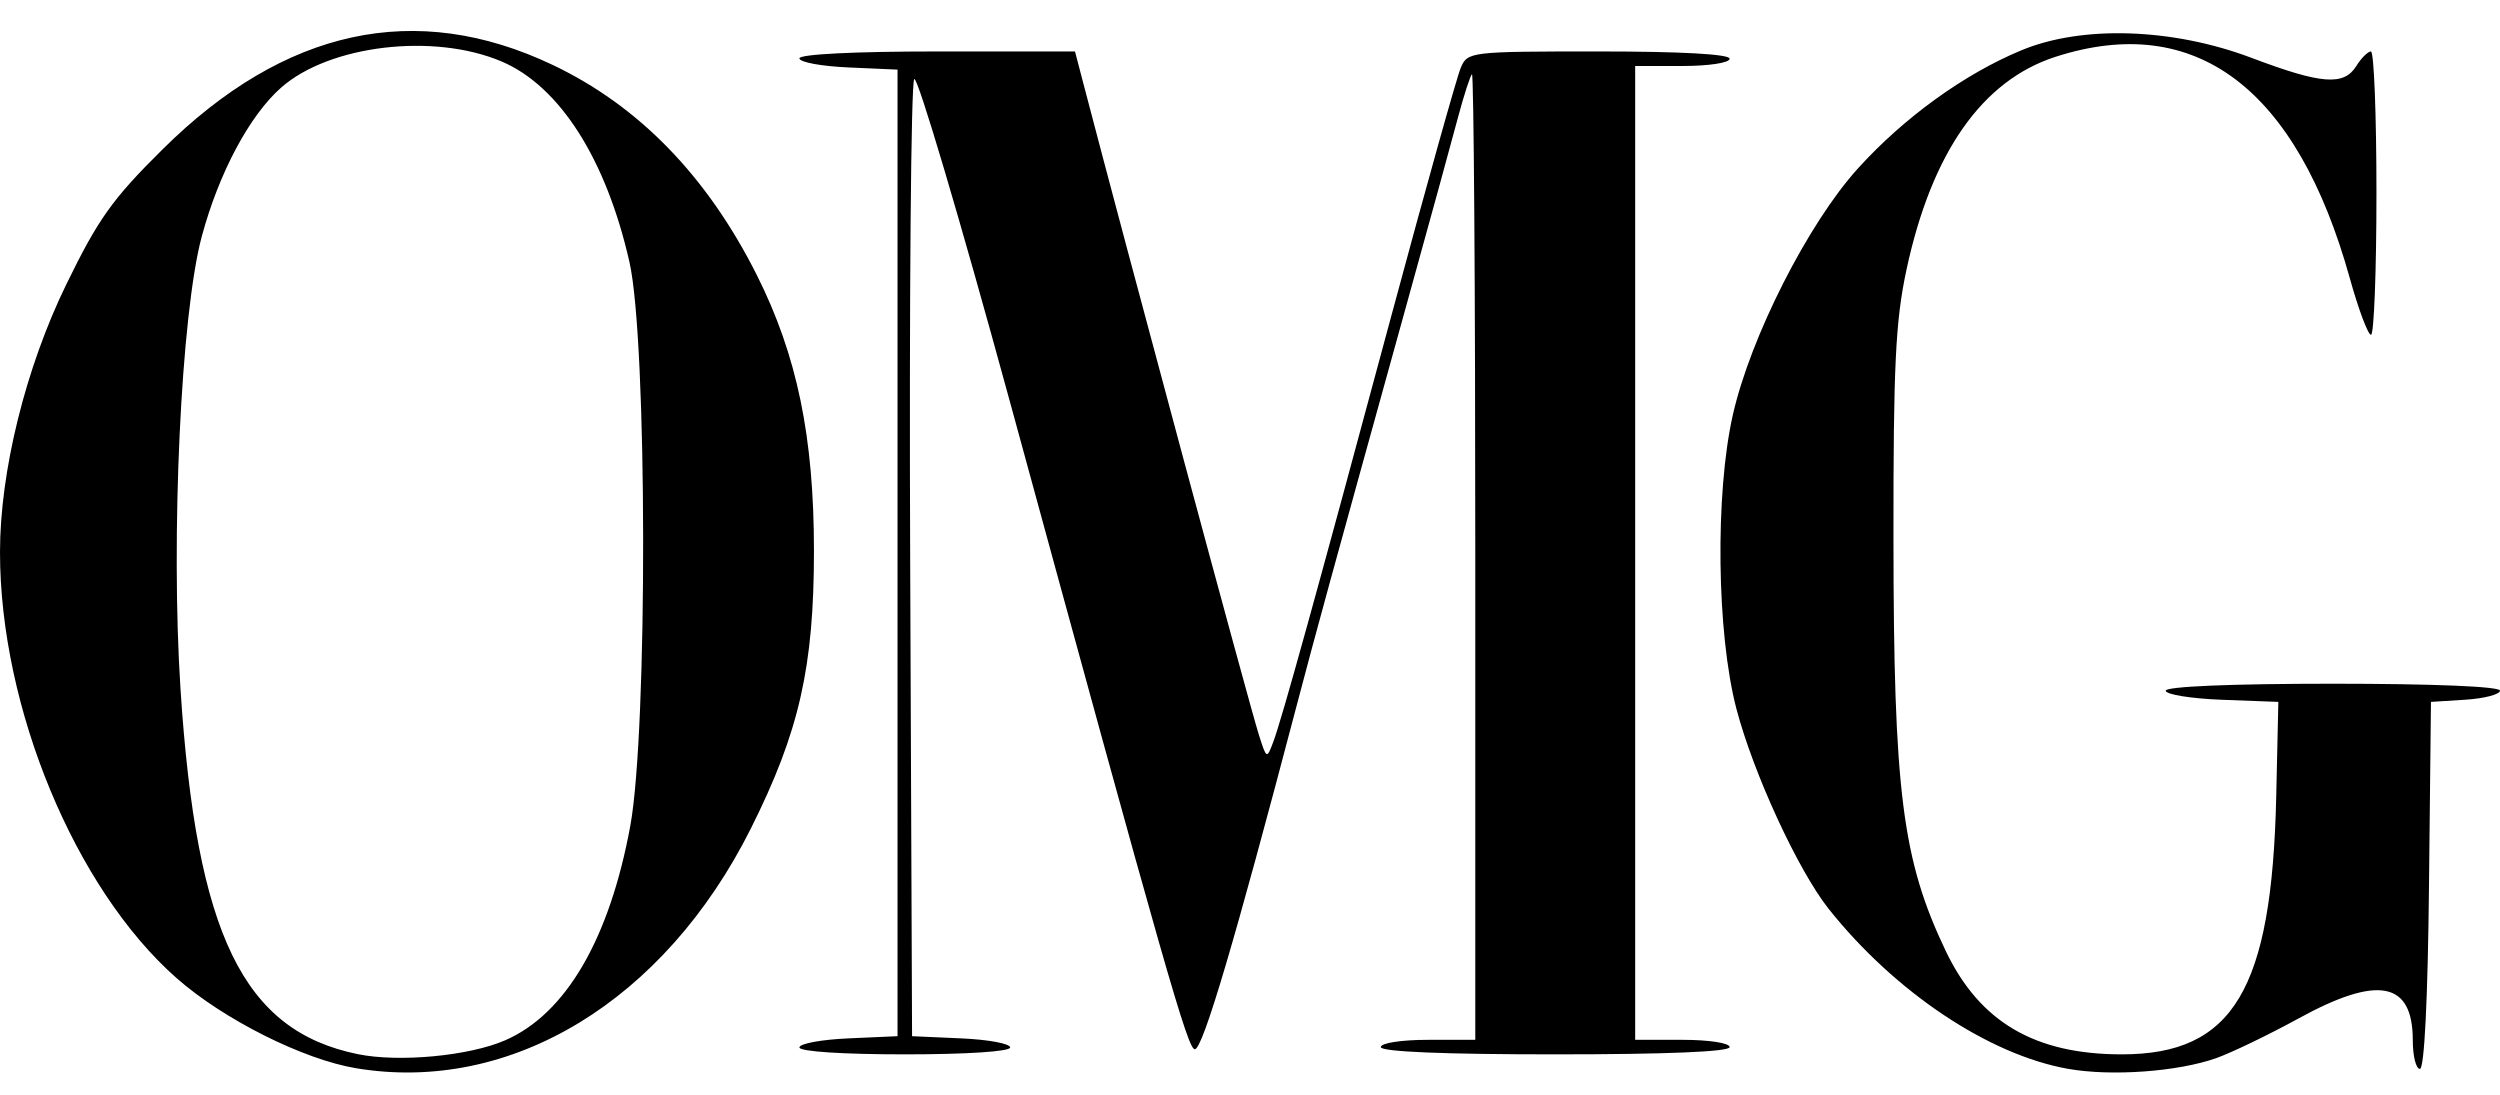
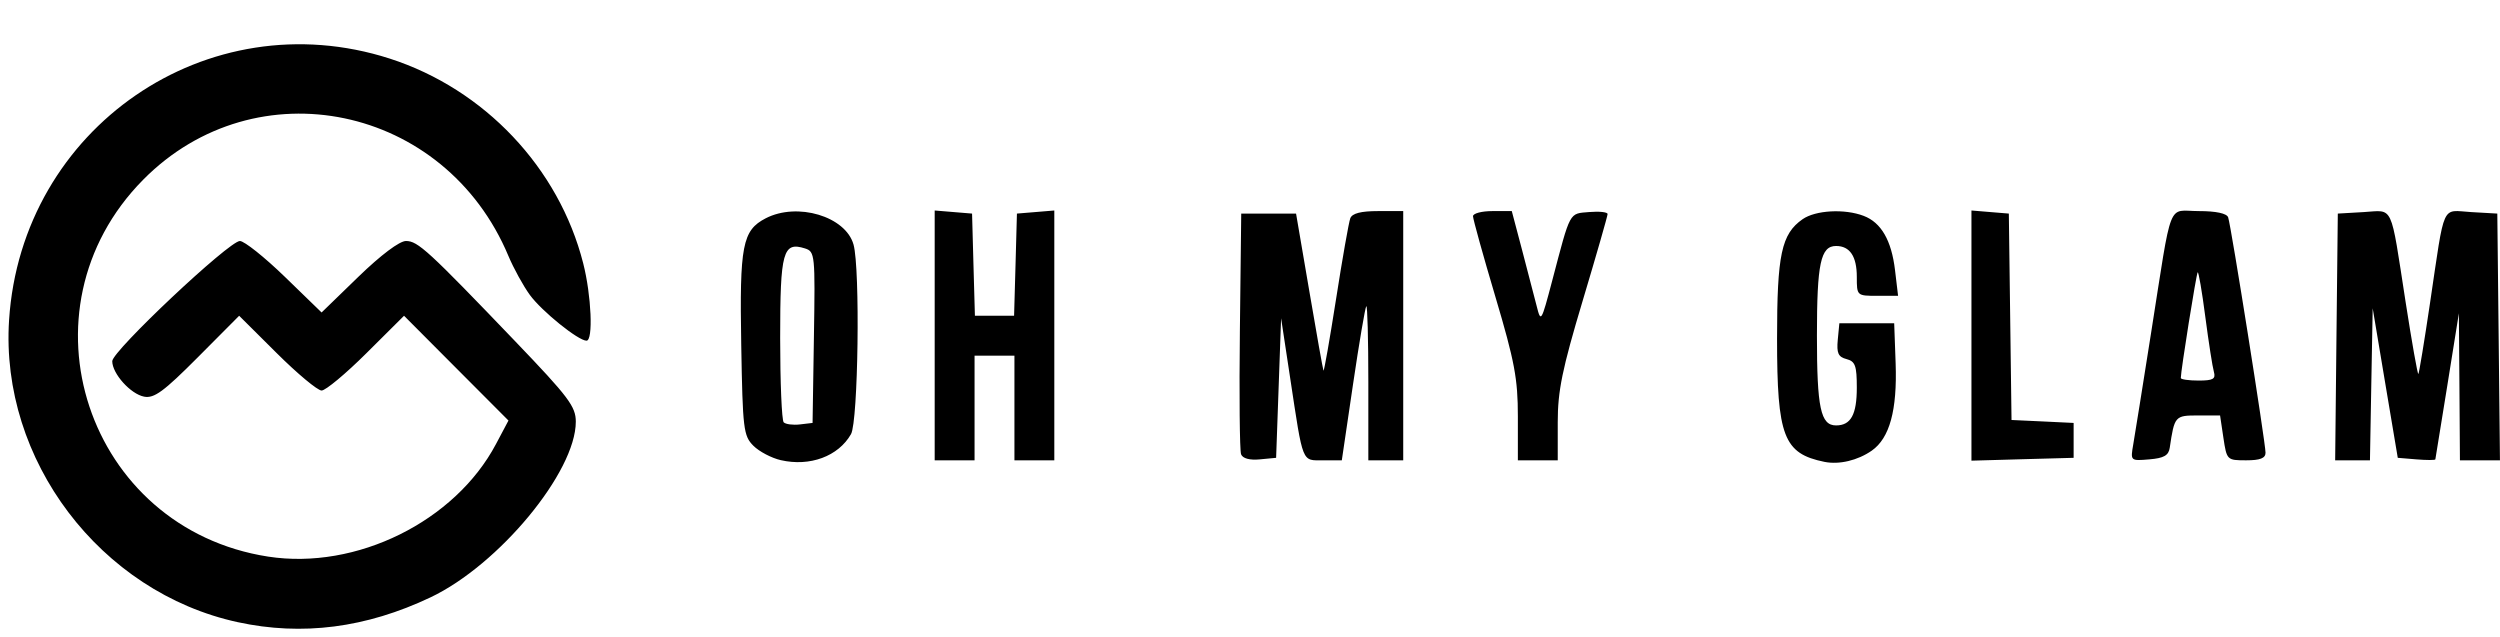
- <svg xmlns="http://www.w3.org/2000/svg" viewBox="17.00 12.92 344.00 150.54">
-   <path fill-rule="evenodd" d="M66.00 159.91C58.72 158.70 47.74 153.19 41.30 147.51C27.33 135.21 17.00 110.29 17.00 88.90C17.00 77.78 20.53 63.51 26.12 52.06C30.51 43.05 32.45 40.32 39.38 33.46C56.16 16.83 74.20 12.92 93.00 21.83C104.88 27.46 114.29 37.14 121.14 50.77C126.67 61.79 129.00 73.02 129.00 88.71C129.00 104.72 126.97 113.64 120.31 126.94C108.42 150.65 87.33 163.46 66.00 159.91ZM301.55 159.99C290.64 158.05 277.74 149.43 268.64 138.00C264.43 132.71 258.27 119.36 255.93 110.45C253.21 100.06 252.98 80.88 255.44 70.00C257.87 59.28 265.79 43.68 272.63 36.12C278.99 29.09 287.30 23.09 295.17 19.83C303.51 16.37 315.95 16.78 326.78 20.87C336.44 24.52 339.51 24.76 341.23 22.00C341.92 20.90 342.82 20.00 343.24 20.00C343.66 20.00 344.00 28.77 344.00 39.50C344.00 50.23 343.66 59.00 343.25 58.99C342.84 58.99 341.52 55.48 340.33 51.19C333.04 25.02 319.10 14.53 299.86 20.73C289.74 23.99 282.79 33.91 279.33 50.04C277.82 57.10 277.52 63.20 277.54 87.00C277.56 121.89 278.75 131.24 284.74 143.79C289.41 153.55 296.99 158.00 308.96 158.00C324.29 158.00 329.61 149.11 330.21 122.50L330.50 109.50L322.75 109.21C318.49 109.05 315.00 108.48 315.00 107.96C315.00 107.38 324.01 107.00 338.00 107.00C351.78 107.00 361.00 107.38 361.00 107.95C361.00 108.47 358.86 109.03 356.25 109.20L351.50 109.50L351.23 134.75C351.07 150.44 350.59 160.00 349.98 160.00C349.44 160.00 349.00 158.23 349.00 156.07C349.00 147.96 344.22 147.05 333.24 153.08C329.15 155.32 324.06 157.77 321.93 158.53C316.63 160.39 307.53 161.05 301.55 159.99ZM86.50 156.07C94.85 152.45 100.87 142.12 103.73 126.55C106.14 113.38 106.07 59.86 103.62 49.01C100.41 34.81 94.00 24.76 86.00 21.37C76.67 17.42 62.36 19.11 55.70 24.96C51.35 28.78 47.13 36.69 44.77 45.43C41.91 56.04 40.47 86.74 41.84 107.78C44.04 141.52 50.46 154.74 66.22 157.97C71.88 159.13 81.52 158.23 86.50 156.07ZM127.00 157.05C127.00 156.52 130.04 155.96 133.75 155.80L140.50 155.50L140.50 89.00L140.50 22.50L133.75 22.20C130.04 22.04 127.00 21.48 127.00 20.95C127.00 20.38 134.59 20.00 145.96 20.00L164.92 20.00L166.03 24.25C172.14 47.65 188.92 109.95 190.20 113.96C191.29 117.40 191.30 117.41 192.22 114.96C193.40 111.79 198.01 95.17 208.55 56.00C213.22 38.67 217.47 23.49 218.00 22.25C218.94 20.04 219.24 20.00 236.98 20.00C248.33 20.00 255.00 20.37 255.00 21.00C255.00 21.56 252.17 22.00 248.50 22.00L242.00 22.00L242.00 89.00L242.00 156.00L248.50 156.00C252.17 156.00 255.00 156.44 255.00 157.00C255.00 157.64 246.33 158.00 231.00 158.00C215.67 158.00 207.00 157.64 207.00 157.00C207.00 156.44 209.83 156.00 213.50 156.00L220.00 156.00L220.00 89.33C220.00 52.67 219.79 22.87 219.54 23.13C219.29 23.38 218.43 26.04 217.63 29.04C216.84 32.04 213.63 43.72 210.50 55.00C200.07 92.64 198.01 100.16 195.46 109.86C186.90 142.43 182.57 157.06 181.43 157.30C180.48 157.49 177.48 146.98 155.84 67.74C149.11 43.13 143.25 23.35 142.80 23.80C142.35 24.25 142.10 54.06 142.24 90.06L142.50 155.50L149.25 155.80C152.96 155.96 156.00 156.52 156.00 157.05C156.00 157.61 150.04 158.00 141.50 158.00C132.96 158.00 127.00 157.61 127.00 157.05Z" />
+ <svg xmlns="http://www.w3.org/2000/svg" viewBox="49.48 32.65 501.56 127.62">
+   <path fill-rule="evenodd" d="M97.17 157.47C69.59 151.48 49.48 124.91 51.30 96.87C53.79 58.30 91.12 32.65 127.66 44.40C146.66 50.52 161.61 66.32 166.48 85.46C168.13 91.92 168.52 101.00 167.15 101.00C165.49 101.00 158.17 95.09 155.78 91.82C154.45 89.99 152.52 86.47 151.48 84.00C138.79 53.68 100.86 45.77 78.19 68.72C52.37 94.86 66.92 138.69 103.28 144.32C120.97 147.05 140.77 137.27 148.99 121.73L151.49 117.02L141.01 106.51L130.54 96.00L123.00 103.50C118.85 107.63 114.80 111.00 114.00 111.00C113.20 111.00 109.15 107.63 105.00 103.50L97.46 96.00L89.15 104.35C82.32 111.21 80.41 112.61 78.40 112.23C75.68 111.71 72.00 107.61 72.00 105.11C72.00 103.07 95.44 81.00 97.61 81.00C98.49 81.00 102.54 84.23 106.61 88.17L114.00 95.34L121.39 88.17C125.90 83.80 129.63 81.00 130.93 81.00C133.31 81.00 135.35 82.87 152.87 101.15C163.57 112.31 165.00 114.22 165.00 117.25C165.00 127.33 149.59 145.97 135.86 152.49C122.93 158.63 110.12 160.28 97.17 157.47ZM206.13 124.97C204.28 124.55 201.80 123.25 200.63 122.08C198.64 120.09 198.48 118.76 198.19 101.84C197.84 81.90 198.42 78.87 203.09 76.45C209.45 73.16 219.14 76.06 220.72 81.72C222.07 86.55 221.66 117.22 220.21 119.75C217.68 124.19 211.97 126.31 206.13 124.97ZM415.50 125.31C407.31 123.63 406.00 120.22 406.00 100.57C406.00 83.70 406.88 79.60 411.12 76.63C413.71 74.82 419.54 74.49 423.38 75.96C426.89 77.29 428.96 80.88 429.67 86.87L430.28 92.00L426.14 92.00C422.01 92.00 422.00 91.99 422.00 88.20C422.00 84.08 420.61 82.00 417.84 82.00C414.74 82.00 414.00 85.50 414.00 100.00C414.00 114.50 414.74 118.00 417.84 118.00C420.81 118.00 422.00 115.83 422.00 110.42C422.00 106.02 421.69 105.15 419.93 104.69C418.27 104.26 417.93 103.49 418.18 100.83L418.50 97.50L424.00 97.50L429.50 97.50L429.79 105.56C430.12 114.93 428.59 120.55 425.00 123.06C422.17 125.03 418.45 125.91 415.50 125.31ZM237.00 99.94L237.00 74.88L240.75 75.19L244.50 75.50L244.78 85.75L245.07 96.00L249.00 96.00L252.93 96.00L253.22 85.75L253.50 75.50L257.25 75.19L261.00 74.88L261.00 99.94L261.00 125.00L257.00 125.00L253.00 125.00L253.00 114.50L253.00 104.00L249.00 104.00L245.00 104.00L245.00 114.50L245.00 125.00L241.00 125.00L237.00 125.00L237.00 99.94ZM298.47 123.79C298.19 123.06 298.08 111.89 298.23 98.98L298.50 75.50L304.00 75.50L309.50 75.50L312.15 91.00C313.60 99.53 314.88 106.72 315.00 107.00C315.11 107.28 316.24 100.84 317.52 92.69C318.79 84.54 320.08 77.23 320.38 76.44C320.76 75.45 322.51 75.00 325.97 75.00L331.00 75.00L331.00 100.00L331.00 125.00L327.50 125.00L324.00 125.00L324.00 109.33C324.00 100.72 323.82 93.85 323.59 94.08C323.37 94.31 322.17 101.36 320.93 109.75L318.68 125.00L314.95 125.00C310.60 125.00 310.96 125.91 308.32 108.50L306.50 96.50L306.00 110.50L305.50 124.50L302.24 124.81C300.21 125.01 298.79 124.63 298.47 123.79ZM354.00 116.19C354.00 108.65 353.35 105.17 349.50 92.22C347.02 83.88 345.00 76.60 345.00 76.03C345.00 75.46 346.75 75.00 348.89 75.00L352.78 75.00L354.83 82.75C355.96 87.01 357.28 92.08 357.76 94.00C358.62 97.43 358.68 97.32 360.88 89.00C364.61 74.83 364.23 75.54 368.33 75.19C370.35 75.02 372.00 75.20 372.00 75.59C372.00 75.98 369.75 83.82 367.00 93.00C362.89 106.72 362.00 111.06 362.00 117.35L362.00 125.00L358.00 125.00L354.00 125.00L354.00 116.19ZM445.00 99.97L445.00 74.88L448.75 75.19L452.50 75.50L452.77 96.20L453.04 116.91L459.27 117.20L465.50 117.50L465.50 121.00L465.50 124.50L455.25 124.78L445.00 125.07L445.00 99.97ZM477.46 121.81C477.78 119.99 479.38 109.95 481.03 99.50C485.37 72.05 484.21 75.00 490.61 75.00C494.07 75.00 496.22 75.46 496.50 76.25C497.08 77.88 504.00 121.50 504.00 123.48C504.00 124.58 502.92 125.00 500.11 125.00C496.27 125.00 496.22 124.95 495.55 120.50L494.88 116.00L490.46 116.00C485.82 116.00 485.73 116.11 484.78 122.50C484.55 124.03 483.59 124.57 480.68 124.81C476.89 125.13 476.89 125.12 477.46 121.81ZM518.23 100.25L518.50 75.50L523.67 75.20C529.77 74.85 528.99 73.18 532.10 93.22C533.36 101.32 534.51 107.83 534.66 107.68C534.81 107.53 535.86 101.13 537.00 93.45C540.05 72.95 539.19 74.85 545.28 75.20L550.50 75.50L550.77 100.25L551.03 125.00L547.02 125.00L543.00 125.00L542.90 110.25L542.79 95.50L540.47 110.00C539.19 117.97 538.11 124.64 538.07 124.81C538.03 124.98 536.32 124.98 534.26 124.81L530.53 124.50L528.01 109.50L525.50 94.50L525.22 109.75L524.95 125.00L521.46 125.00L517.97 125.00L518.23 100.25ZM212.77 100.32C213.04 83.71 212.98 83.13 210.98 82.49C206.56 81.09 206.00 83.11 206.00 100.46C206.00 109.37 206.32 116.99 206.71 117.38C207.10 117.77 208.57 117.96 209.96 117.80L212.50 117.50L212.77 100.32ZM493.64 107.25C493.36 106.29 492.59 101.33 491.92 96.23C491.26 91.13 490.56 87.10 490.39 87.28C490.11 87.56 487.00 107.04 487.00 108.49C487.00 108.77 488.61 109.00 490.57 109.00C493.49 109.00 494.04 108.68 493.64 107.25Z" />
</svg>
